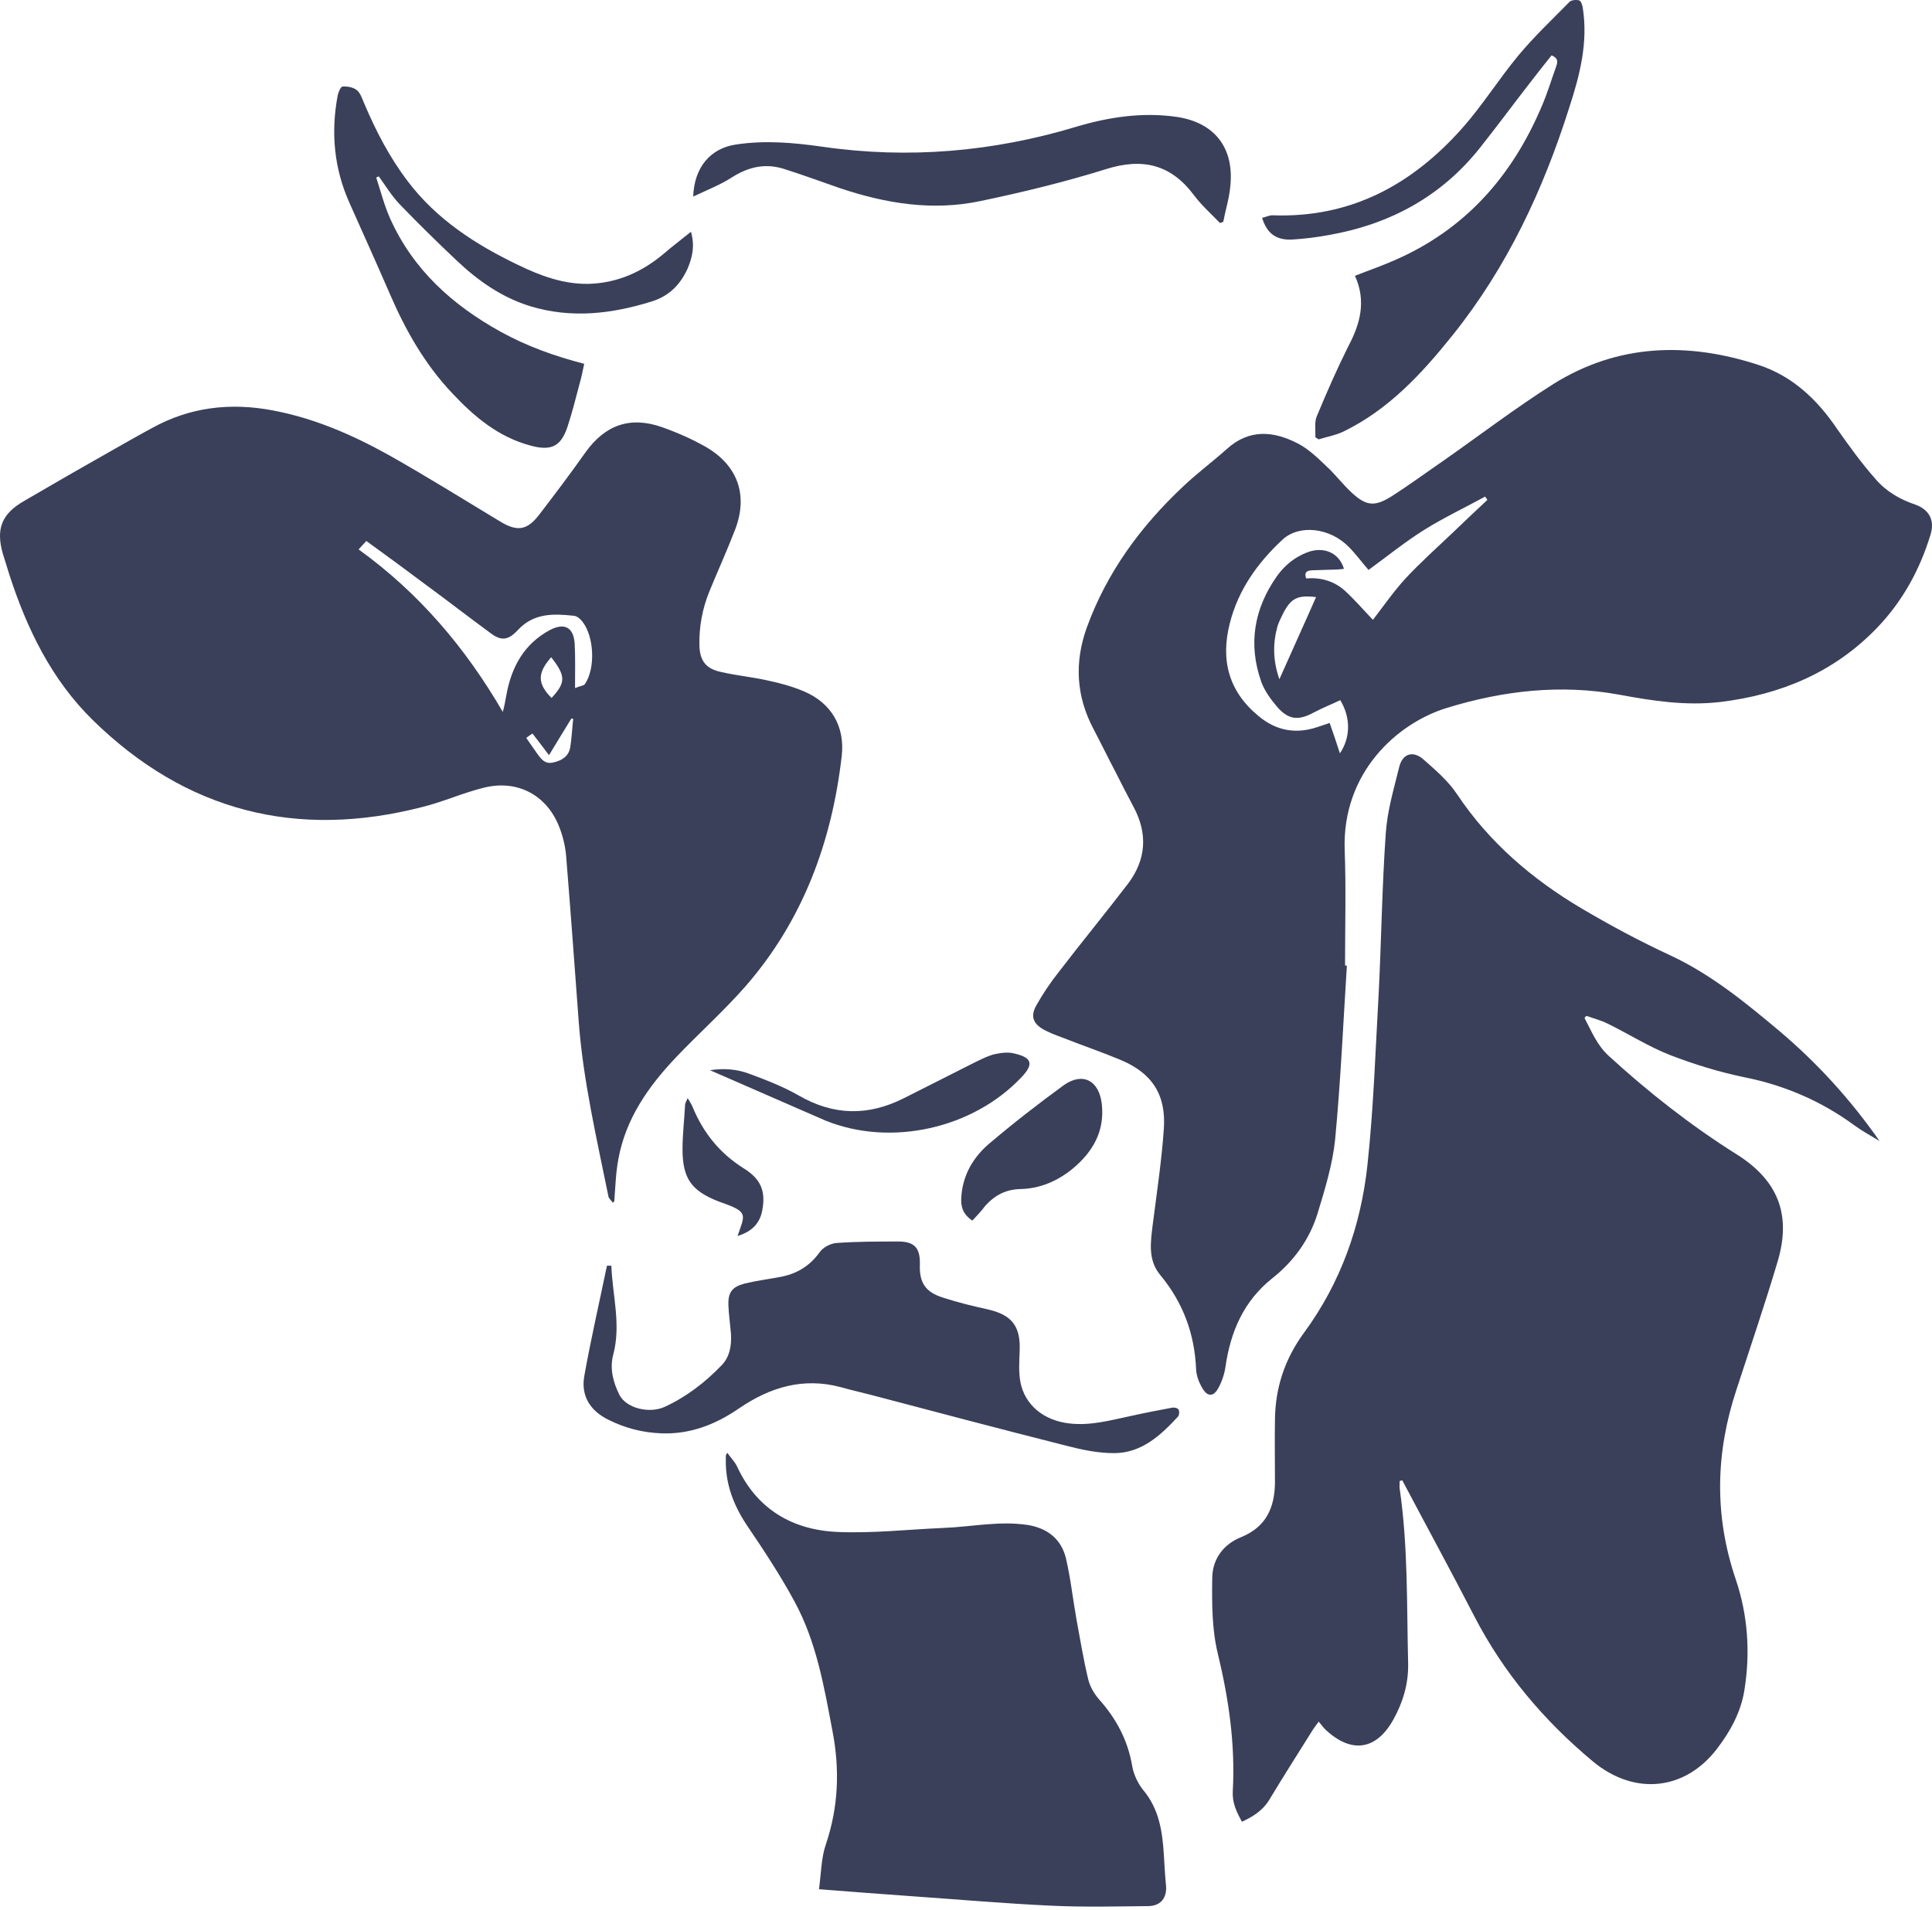
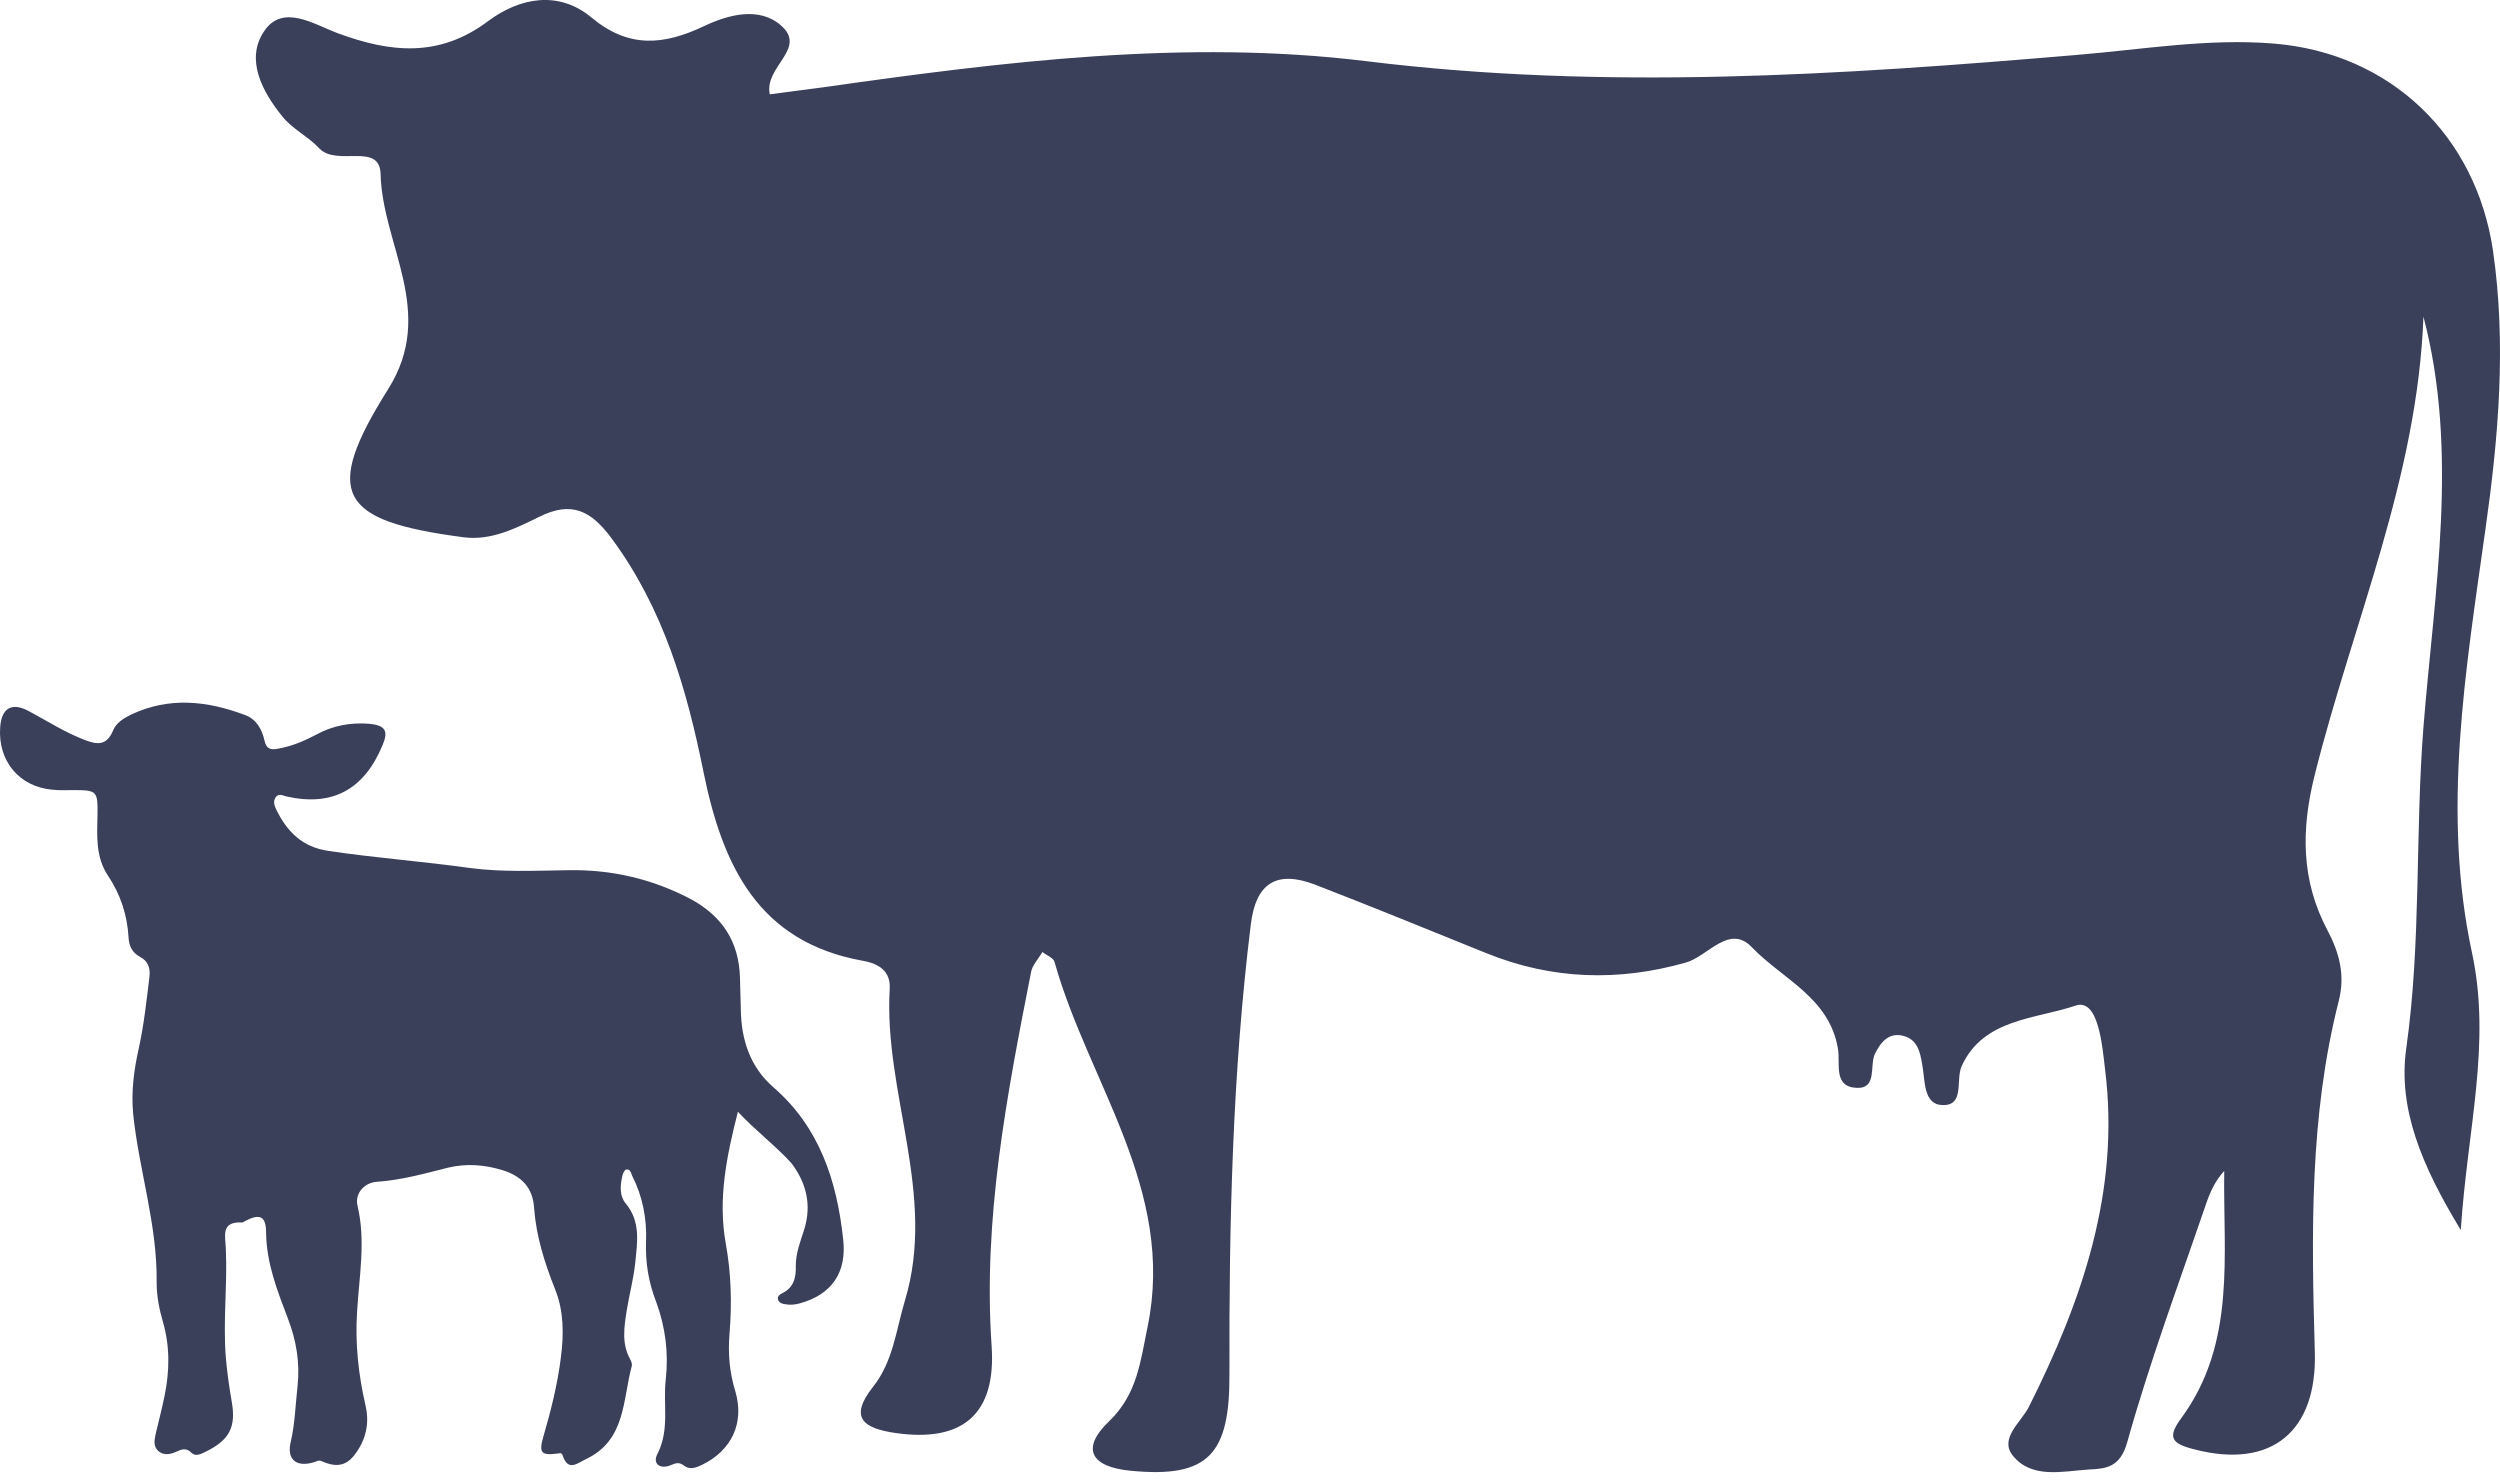
- <svg xmlns="http://www.w3.org/2000/svg" width="88" height="87" viewBox="0 0 88 87" fill="none">
-   <g id="tSrV6s_1_">
-     <g id="Group">
-       <path id="Vector" d="M72.176 46.384C72.493 46.985 72.744 47.62 73.278 48.105C75.083 49.759 77.021 51.28 79.093 52.583C80.965 53.753 81.6 55.306 80.981 57.429C80.397 59.4 79.728 61.355 79.093 63.31C78.141 66.184 78.074 69.041 79.06 71.949C79.611 73.57 79.728 75.274 79.461 76.962C79.311 77.964 78.826 78.866 78.208 79.668C76.754 81.573 74.448 81.824 72.543 80.237C70.321 78.382 68.483 76.21 67.146 73.62C66.077 71.548 64.957 69.493 63.871 67.437C63.838 67.454 63.788 67.454 63.754 67.471C63.754 67.588 63.738 67.705 63.754 67.822C64.139 70.462 64.072 73.118 64.139 75.792C64.155 76.711 63.905 77.546 63.47 78.332C62.702 79.719 61.582 79.902 60.413 78.833C60.295 78.733 60.212 78.599 60.062 78.432C59.961 78.582 59.878 78.683 59.811 78.783C59.143 79.852 58.458 80.922 57.806 82.008C57.505 82.492 57.071 82.76 56.569 82.993C56.319 82.542 56.118 82.125 56.152 81.59C56.269 79.468 55.968 77.396 55.467 75.324C55.199 74.221 55.199 73.018 55.216 71.865C55.233 71.013 55.734 70.345 56.536 70.027C57.672 69.559 58.056 68.691 58.073 67.554C58.073 66.585 58.056 65.633 58.073 64.664C58.09 63.21 58.524 61.907 59.393 60.72C61.064 58.448 61.983 55.858 62.284 53.084C62.568 50.461 62.651 47.804 62.802 45.164C62.919 42.775 62.952 40.369 63.119 37.979C63.186 36.943 63.487 35.941 63.738 34.921C63.888 34.337 64.356 34.186 64.824 34.587C65.375 35.072 65.96 35.573 66.361 36.175C67.831 38.38 69.786 40.051 72.042 41.388C73.345 42.157 74.682 42.875 76.052 43.51C77.924 44.379 79.494 45.665 81.048 46.969C82.786 48.439 84.29 50.093 85.61 51.981C85.225 51.748 84.825 51.53 84.457 51.263C82.953 50.16 81.282 49.442 79.444 49.074C78.308 48.84 77.172 48.489 76.086 48.072C75.1 47.687 74.181 47.102 73.228 46.635C72.928 46.484 72.593 46.401 72.276 46.284C72.226 46.3 72.192 46.334 72.176 46.384Z" fill="#3A405A" />
-       <path id="Vector_2" d="M61.348 43.995C61.181 46.635 61.064 49.275 60.813 51.915C60.697 53.051 60.346 54.187 60.011 55.29C59.644 56.476 58.925 57.462 57.956 58.231C56.653 59.267 56.051 60.653 55.818 62.274C55.767 62.625 55.634 63.009 55.45 63.31C55.249 63.628 54.999 63.611 54.798 63.294C54.631 63.026 54.498 62.709 54.481 62.391C54.414 60.77 53.896 59.35 52.843 58.08C52.275 57.395 52.409 56.576 52.509 55.758C52.693 54.321 52.91 52.884 53.01 51.447C53.127 49.876 52.476 48.873 51.005 48.272C50.12 47.904 49.234 47.604 48.349 47.253C48.065 47.153 47.78 47.035 47.53 46.902C47.062 46.635 46.928 46.3 47.196 45.816C47.496 45.281 47.831 44.78 48.215 44.295C49.251 42.942 50.337 41.622 51.373 40.268C52.208 39.166 52.292 37.979 51.623 36.743C51.356 36.241 51.089 35.724 50.838 35.222C50.487 34.554 50.153 33.869 49.802 33.2C49.017 31.713 48.933 30.176 49.502 28.589C50.42 26.066 51.958 23.977 53.896 22.156C54.531 21.554 55.233 21.036 55.884 20.451C56.904 19.532 58.006 19.633 59.109 20.201C59.594 20.451 60.011 20.852 60.413 21.237C60.83 21.621 61.164 22.072 61.582 22.456C62.217 23.041 62.601 23.091 63.337 22.64C64.155 22.122 64.924 21.554 65.726 21.003C67.397 19.833 69.034 18.58 70.755 17.494C73.696 15.656 76.871 15.572 80.096 16.625C81.633 17.126 82.769 18.196 83.672 19.532C84.223 20.318 84.791 21.103 85.426 21.822C85.911 22.39 86.546 22.757 87.247 22.991C87.882 23.225 88.133 23.71 87.932 24.361C87.448 25.949 86.662 27.386 85.51 28.589C83.555 30.627 81.115 31.646 78.358 31.981C76.787 32.164 75.267 31.93 73.746 31.646C71.09 31.162 68.466 31.463 65.91 32.248C63.621 32.95 61.131 35.206 61.248 38.714C61.315 40.452 61.265 42.207 61.265 43.961C61.265 43.995 61.315 43.995 61.348 43.995ZM67.748 22.774C67.714 22.724 67.681 22.674 67.647 22.623C66.728 23.125 65.776 23.576 64.891 24.127C64.005 24.679 63.186 25.347 62.334 25.965C62.017 25.598 61.749 25.23 61.432 24.913C60.58 24.044 59.193 23.877 58.424 24.578C57.288 25.631 56.402 26.868 56.018 28.388C55.584 30.076 55.968 31.513 57.338 32.632C58.123 33.284 59.009 33.451 59.978 33.133C60.162 33.067 60.346 33.017 60.563 32.933C60.73 33.401 60.88 33.852 61.031 34.32C61.515 33.601 61.532 32.699 61.047 31.897C60.663 32.081 60.245 32.248 59.861 32.449C59.126 32.849 58.675 32.799 58.14 32.164C57.873 31.847 57.605 31.479 57.455 31.078C56.837 29.341 57.121 27.72 58.173 26.233C58.524 25.748 58.975 25.381 59.544 25.163C60.295 24.879 60.997 25.18 61.215 25.915C61.064 25.932 60.931 25.949 60.797 25.949C60.446 25.965 60.095 25.965 59.744 25.982C59.527 25.999 59.393 26.066 59.493 26.35C60.162 26.299 60.763 26.467 61.265 26.918C61.733 27.352 62.133 27.82 62.535 28.238C63.036 27.586 63.487 26.934 64.022 26.35C64.707 25.614 65.459 24.946 66.177 24.261C66.678 23.776 67.213 23.275 67.748 22.774ZM58.274 30.945C58.858 29.625 59.41 28.422 59.945 27.202C59.109 27.102 58.808 27.252 58.458 27.92C58.357 28.121 58.257 28.321 58.19 28.522C57.973 29.307 57.973 30.076 58.274 30.945Z" fill="#3A405A" />
-       <path id="Vector_3" d="M27.913 54.789C27.846 54.688 27.73 54.605 27.713 54.505C27.178 51.864 26.56 49.224 26.359 46.534C26.176 44.045 25.992 41.538 25.791 39.049C25.758 38.614 25.658 38.163 25.507 37.762C24.956 36.242 23.586 35.489 22.015 35.891C21.079 36.124 20.194 36.526 19.258 36.759C13.51 38.247 8.464 36.96 4.22 32.799C2.348 30.961 1.229 28.655 0.427 26.183C0.327 25.865 0.226 25.531 0.126 25.213C-0.191 24.094 0.076 23.409 1.095 22.824C2.382 22.072 3.685 21.32 4.988 20.585C5.64 20.217 6.275 19.85 6.927 19.499C8.648 18.547 10.486 18.329 12.424 18.697C14.295 19.048 16.033 19.8 17.687 20.719C19.408 21.688 21.096 22.741 22.784 23.76C23.552 24.228 24.003 24.161 24.538 23.476C25.257 22.54 25.975 21.588 26.66 20.619C27.562 19.349 28.715 18.948 30.169 19.465C30.871 19.716 31.556 20.017 32.191 20.384C33.628 21.237 34.079 22.59 33.477 24.144C33.11 25.096 32.692 26.015 32.308 26.951C31.99 27.736 31.84 28.555 31.857 29.391C31.873 30.093 32.141 30.46 32.826 30.61C33.544 30.778 34.296 30.844 35.015 31.012C35.566 31.128 36.101 31.279 36.619 31.496C37.872 32.031 38.49 33.1 38.34 34.437C37.889 38.364 36.569 41.939 33.945 44.947C32.959 46.066 31.84 47.069 30.804 48.155C29.534 49.492 28.498 50.962 28.164 52.817C28.047 53.435 28.03 54.087 27.98 54.722C27.963 54.738 27.947 54.772 27.913 54.789ZM26.192 31.346C26.426 31.245 26.593 31.245 26.643 31.162C27.128 30.443 27.061 29.023 26.543 28.338C26.443 28.204 26.293 28.071 26.142 28.054C25.223 27.954 24.321 27.92 23.602 28.689C23.151 29.174 22.834 29.224 22.316 28.823C21.313 28.087 20.344 27.335 19.342 26.6C18.473 25.949 17.587 25.297 16.685 24.645C16.568 24.779 16.468 24.879 16.334 25.03C19.091 27.018 21.213 29.524 22.901 32.432C22.984 32.148 23.018 31.897 23.068 31.646C23.302 30.377 23.87 29.341 25.039 28.706C25.708 28.355 26.125 28.572 26.176 29.324C26.209 29.959 26.192 30.577 26.192 31.346ZM23.97 33.618C24.154 33.886 24.304 34.103 24.471 34.337C24.655 34.587 24.822 34.821 25.19 34.738C25.591 34.654 25.908 34.454 25.975 34.036C26.042 33.618 26.059 33.184 26.109 32.749C26.075 32.749 26.059 32.733 26.025 32.733C25.691 33.284 25.357 33.819 25.006 34.404C24.739 34.053 24.505 33.735 24.254 33.418C24.154 33.484 24.07 33.535 23.97 33.618ZM25.106 29.942C24.471 30.661 24.471 31.145 25.123 31.797C25.775 31.095 25.775 30.794 25.106 29.942Z" fill="#3A405A" />
-       <path id="Vector_4" d="M37.304 86.068C37.404 85.333 37.404 84.631 37.621 84.013C38.189 82.325 38.256 80.621 37.922 78.883C37.538 76.844 37.187 74.789 36.184 72.951C35.533 71.748 34.781 70.612 34.012 69.476C33.411 68.573 33.043 67.604 33.06 66.518C33.06 66.451 33.06 66.385 33.06 66.318C33.06 66.301 33.076 66.268 33.127 66.184C33.277 66.401 33.461 66.585 33.561 66.786C34.463 68.757 36.101 69.71 38.173 69.793C39.76 69.86 41.364 69.676 42.968 69.609C44.255 69.559 45.525 69.275 46.828 69.476C47.714 69.626 48.332 70.111 48.549 70.98C48.766 71.899 48.867 72.851 49.034 73.787C49.201 74.689 49.351 75.608 49.568 76.51C49.652 76.844 49.836 77.162 50.07 77.429C50.855 78.315 51.373 79.284 51.573 80.47C51.64 80.855 51.841 81.272 52.091 81.573C52.793 82.425 52.944 83.428 53.01 84.464C53.044 84.948 53.06 85.433 53.111 85.901C53.161 86.469 52.86 86.837 52.292 86.837C50.838 86.853 49.368 86.887 47.914 86.82C45.775 86.72 43.653 86.536 41.514 86.385C40.128 86.285 38.774 86.185 37.304 86.068Z" fill="#3A405A" />
-       <path id="Vector_5" d="M27.846 57.663C27.897 59.016 28.298 60.353 27.93 61.723C27.763 62.358 27.93 62.993 28.231 63.578C28.548 64.146 29.551 64.413 30.269 64.096C31.255 63.644 32.124 62.976 32.876 62.191C33.243 61.806 33.327 61.288 33.294 60.77C33.26 60.336 33.193 59.885 33.177 59.45C33.16 58.882 33.344 58.632 33.895 58.481C34.43 58.348 34.965 58.281 35.499 58.181C36.268 58.047 36.869 57.696 37.337 57.044C37.488 56.827 37.839 56.643 38.106 56.627C39.042 56.56 39.977 56.56 40.913 56.56C41.648 56.56 41.916 56.844 41.899 57.596C41.865 58.431 42.15 58.866 42.952 59.116C43.62 59.334 44.305 59.501 44.99 59.651C46.093 59.902 46.494 60.42 46.444 61.556C46.427 62.024 46.394 62.508 46.477 62.959C46.678 64.012 47.547 64.714 48.699 64.847C49.685 64.964 50.604 64.697 51.557 64.497C52.158 64.363 52.776 64.246 53.395 64.129C53.478 64.112 53.645 64.146 53.679 64.213C53.729 64.296 53.712 64.463 53.662 64.53C52.86 65.399 51.991 66.201 50.738 66.201C50.02 66.201 49.284 66.05 48.583 65.867C45.608 65.115 42.634 64.329 39.66 63.544C39.209 63.427 38.758 63.327 38.29 63.193C36.585 62.742 35.081 63.193 33.661 64.162C32.592 64.898 31.439 65.349 30.119 65.299C29.267 65.265 28.481 65.065 27.713 64.68C26.894 64.279 26.46 63.611 26.61 62.709C26.911 61.021 27.295 59.35 27.646 57.663C27.713 57.663 27.78 57.663 27.846 57.663Z" fill="#3A405A" />
-       <path id="Vector_6" d="M61.716 12.565C62.351 12.314 62.936 12.114 63.504 11.863C66.745 10.459 68.884 8.02 70.237 4.812C70.488 4.227 70.672 3.609 70.889 3.007C70.973 2.773 70.939 2.639 70.672 2.522C70.338 2.94 70.004 3.358 69.686 3.776C68.918 4.762 68.182 5.764 67.397 6.75C65.626 8.972 63.286 10.225 60.513 10.71C59.978 10.81 59.427 10.877 58.892 10.911C58.14 10.961 57.706 10.643 57.488 9.925C57.639 9.891 57.806 9.808 57.956 9.808C61.515 9.941 64.306 8.421 66.595 5.848C67.514 4.812 68.266 3.609 69.151 2.539C69.87 1.67 70.705 0.885 71.491 0.083C71.574 -0.001 71.791 -0.017 71.925 0.016C72.009 0.033 72.076 0.233 72.092 0.35C72.343 1.938 71.959 3.425 71.474 4.912C70.288 8.655 68.65 12.164 66.177 15.255C64.774 17.009 63.253 18.663 61.181 19.666C60.83 19.833 60.429 19.9 60.062 20.017C60.011 19.983 59.961 19.95 59.911 19.917C59.928 19.599 59.861 19.232 59.978 18.964C60.429 17.878 60.897 16.809 61.415 15.773C61.967 14.737 62.234 13.701 61.716 12.565Z" fill="#3A405A" />
-       <path id="Vector_7" d="M31.472 10.559C31.656 11.194 31.539 11.712 31.322 12.23C30.988 12.966 30.486 13.484 29.684 13.734C27.863 14.302 26.025 14.52 24.154 13.951C22.851 13.55 21.764 12.782 20.795 11.863C19.91 11.027 19.041 10.175 18.205 9.306C17.838 8.922 17.57 8.471 17.253 8.036C17.22 8.053 17.169 8.07 17.136 8.087C17.337 8.705 17.504 9.356 17.771 9.958C18.824 12.297 20.611 13.901 22.817 15.121C24.003 15.773 25.257 16.224 26.61 16.575C26.543 16.876 26.493 17.16 26.41 17.444C26.226 18.129 26.059 18.814 25.841 19.465C25.541 20.351 25.09 20.552 24.171 20.301C22.717 19.917 21.614 18.998 20.611 17.928C19.358 16.608 18.473 15.054 17.754 13.383C17.153 11.996 16.534 10.626 15.916 9.239C15.214 7.669 15.064 6.031 15.382 4.344C15.415 4.193 15.515 3.959 15.599 3.943C15.816 3.926 16.083 3.976 16.234 4.093C16.401 4.21 16.484 4.461 16.568 4.661C17.103 5.931 17.721 7.134 18.556 8.237C19.876 9.991 21.664 11.144 23.619 12.08C24.622 12.565 25.658 12.949 26.794 12.932C28.131 12.899 29.267 12.381 30.269 11.529C30.637 11.211 31.038 10.91 31.472 10.559Z" fill="#3A405A" />
-       <path id="Vector_8" d="M31.573 8.956C31.623 7.602 32.375 6.75 33.528 6.583C34.848 6.382 36.151 6.499 37.454 6.683C41.364 7.251 45.224 6.917 49 5.781C50.504 5.33 52.058 5.096 53.629 5.33C55.35 5.597 56.235 6.767 56.035 8.521C55.985 9.056 55.818 9.574 55.717 10.108C55.667 10.125 55.617 10.142 55.567 10.159C55.166 9.741 54.715 9.34 54.381 8.889C53.328 7.485 52.041 7.184 50.387 7.702C48.516 8.287 46.594 8.755 44.673 9.156C42.484 9.624 40.345 9.273 38.256 8.571C37.438 8.287 36.619 7.986 35.783 7.719C34.898 7.418 34.112 7.585 33.327 8.087C32.809 8.421 32.208 8.655 31.573 8.956Z" fill="#3A405A" />
-       <path id="Vector_9" d="M44.288 55.607C43.837 55.307 43.754 54.939 43.787 54.521C43.854 53.535 44.322 52.733 45.04 52.115C46.143 51.179 47.279 50.294 48.449 49.442C49.318 48.823 50.07 49.224 50.187 50.31C50.32 51.547 49.769 52.483 48.867 53.235C48.181 53.803 47.363 54.154 46.477 54.17C45.809 54.187 45.307 54.454 44.873 54.939C44.689 55.19 44.489 55.39 44.288 55.607Z" fill="#3A405A" />
-       <path id="Vector_10" d="M32.341 48.757C32.959 48.656 33.578 48.706 34.146 48.924C34.914 49.208 35.683 49.508 36.385 49.91C37.972 50.828 39.543 50.845 41.147 50.043C42.25 49.492 43.352 48.924 44.455 48.372C44.739 48.239 45.023 48.088 45.324 48.021C45.625 47.955 45.959 47.921 46.243 48.005C47.012 48.188 47.079 48.489 46.544 49.057C44.338 51.413 40.579 52.266 37.588 51.046C35.85 50.294 34.112 49.525 32.341 48.757Z" fill="#3A405A" />
-       <path id="Vector_11" d="M33.594 56.309C33.661 56.109 33.711 55.992 33.745 55.875C33.929 55.373 33.862 55.206 33.394 54.989C33.177 54.889 32.959 54.822 32.742 54.739C31.489 54.254 31.088 53.686 31.088 52.349C31.088 51.681 31.172 50.996 31.205 50.327C31.205 50.26 31.255 50.194 31.322 50.026C31.422 50.194 31.489 50.294 31.539 50.411C32.024 51.597 32.776 52.533 33.862 53.218C34.647 53.703 34.898 54.254 34.714 55.173C34.597 55.741 34.246 56.109 33.594 56.309Z" fill="#3A405A" />
-     </g>
-   </g>
+ <svg xmlns="http://www.w3.org/2000/svg" width="130" height="77" viewBox="0 0 130 77" fill="none">
+   <path d="M126.019 16.464C127.873 23.53 126.586 30.705 126.019 37.814C125.583 43.375 125.91 48.958 125.125 54.519C124.689 57.638 125.91 60.582 127.96 63.962C128.309 58.685 129.552 54.279 128.549 49.569C126.957 42.198 128.221 34.848 129.246 27.499C129.923 22.723 130.337 17.903 129.639 13.062C128.767 7.064 124.318 2.768 118.255 2.267C114.809 1.983 111.429 2.572 108.005 2.855C95.705 3.902 83.449 4.709 71.062 3.183C61.663 2.027 52.198 3.204 42.842 4.535C41.904 4.665 40.967 4.775 40.029 4.905C39.723 3.466 41.991 2.528 40.617 1.329C39.483 0.326 37.87 0.762 36.627 1.351C34.511 2.354 32.701 2.528 30.76 0.914C29.037 -0.525 27.009 -0.111 25.395 1.089C22.844 3.008 20.314 2.746 17.544 1.721C16.323 1.263 14.687 0.173 13.728 1.634C12.746 3.095 13.641 4.775 14.687 6.061C15.211 6.715 16.04 7.108 16.607 7.719C17.523 8.678 19.747 7.37 19.791 9.049C19.878 12.756 22.713 16.224 20.183 20.237C16.759 25.689 17.61 27.084 24.087 27.935C25.526 28.131 26.813 27.477 28.056 26.866C29.692 26.059 30.716 26.517 31.807 28C34.511 31.664 35.711 35.83 36.583 40.148C37.564 44.967 39.396 48.98 44.87 49.961C45.742 50.114 46.309 50.528 46.266 51.401C45.939 56.831 48.73 62.109 47.051 67.648C46.593 69.174 46.44 70.81 45.394 72.119C44.107 73.754 44.936 74.278 46.571 74.517C50.06 75.019 51.805 73.536 51.565 70.003C51.107 63.395 52.35 56.984 53.615 50.55C53.681 50.179 54.008 49.852 54.204 49.503C54.422 49.678 54.793 49.809 54.837 50.027C56.603 56.307 61.139 61.869 59.678 68.978C59.307 70.745 59.155 72.489 57.672 73.907C56.189 75.324 56.712 76.284 58.806 76.48C62.862 76.873 63.952 75.608 63.931 71.442C63.909 63.635 64.083 55.828 65.043 48.064C65.305 45.905 66.395 45.251 68.358 45.992C71.345 47.148 74.333 48.369 77.299 49.569C80.701 50.943 84.147 51.052 87.68 50.049C88.814 49.721 89.926 48.02 91.104 49.264C92.696 50.921 95.138 51.88 95.574 54.541C95.705 55.304 95.313 56.526 96.556 56.569C97.624 56.613 97.21 55.413 97.494 54.803C97.799 54.192 98.213 53.669 98.977 53.865C99.718 54.061 99.849 54.715 99.958 55.37C100.111 56.177 100.002 57.442 101.005 57.463C102.182 57.507 101.681 56.155 102.008 55.435C103.142 52.949 105.89 52.993 107.918 52.295C109.117 51.88 109.314 54.345 109.466 55.632C110.251 61.934 108.267 67.648 105.497 73.165C105.083 73.972 103.949 74.801 104.669 75.695C105.65 76.916 107.264 76.502 108.616 76.415C109.488 76.371 110.251 76.328 110.622 74.975C111.8 70.766 113.326 66.666 114.744 62.523C114.94 61.956 115.202 61.389 115.66 60.887C115.594 65.293 116.292 69.829 113.435 73.732C112.694 74.736 112.89 75.063 114.112 75.368C118.146 76.415 120.501 74.408 120.37 70.287C120.196 64.18 120.087 58.052 121.614 52.055C121.963 50.681 121.635 49.525 121.025 48.369C119.651 45.774 119.651 43.135 120.37 40.278C122.355 32.362 125.714 24.816 126.019 16.464Z" fill="#3A405A" />
+   <path d="M38.371 57.812C37.782 60.124 37.324 62.349 37.739 64.66C38.022 66.209 38.066 67.779 37.935 69.349C37.848 70.374 37.935 71.377 38.24 72.359C38.72 73.994 38.044 75.433 36.496 76.175C36.19 76.328 35.863 76.437 35.58 76.219C35.296 76.001 35.122 76.088 34.86 76.197C34.315 76.415 33.922 76.11 34.184 75.608C34.838 74.343 34.468 73.013 34.62 71.726C34.773 70.33 34.598 69 34.119 67.692C33.726 66.688 33.552 65.642 33.595 64.551C33.639 63.373 33.421 62.218 32.876 61.149C32.81 60.996 32.767 60.757 32.548 60.822C32.461 60.844 32.374 61.062 32.352 61.193C32.243 61.672 32.221 62.196 32.527 62.567C33.334 63.526 33.137 64.617 33.028 65.707C32.941 66.514 32.723 67.321 32.592 68.128C32.461 68.978 32.309 69.851 32.767 70.679C32.832 70.788 32.876 70.941 32.854 71.028C32.374 72.795 32.548 74.888 30.477 75.87C30.019 76.088 29.539 76.546 29.255 75.673C29.19 75.499 29.081 75.586 28.972 75.586C28.143 75.695 28.012 75.543 28.252 74.714C28.645 73.362 28.994 71.988 29.168 70.57C29.321 69.371 29.321 68.171 28.863 67.037C28.318 65.663 27.881 64.29 27.772 62.806C27.707 61.76 27.118 61.149 26.115 60.844C25.177 60.56 24.261 60.495 23.323 60.713C22.102 61.018 20.881 61.367 19.594 61.454C18.94 61.498 18.438 62.065 18.591 62.697C19.027 64.529 18.678 66.361 18.569 68.193C18.46 69.851 18.635 71.464 19.006 73.078C19.202 73.907 19.071 74.714 18.591 75.433C18.09 76.219 17.566 76.35 16.716 75.979C16.585 75.913 16.497 75.979 16.367 76.022C15.429 76.328 14.884 75.913 15.124 74.954C15.342 73.994 15.364 73.035 15.473 72.075C15.603 70.854 15.407 69.698 14.971 68.564C14.426 67.125 13.859 65.707 13.837 64.115C13.837 63.221 13.51 63.09 12.725 63.504C12.681 63.526 12.637 63.57 12.594 63.57C11.46 63.504 11.722 64.29 11.743 64.922C11.831 66.819 11.591 68.695 11.743 70.592C11.809 71.355 11.918 72.119 12.049 72.882C12.289 74.212 11.918 74.888 10.718 75.477C10.457 75.608 10.173 75.761 9.955 75.543C9.671 75.259 9.432 75.368 9.148 75.499C8.843 75.63 8.516 75.695 8.232 75.455C7.949 75.194 8.036 74.867 8.101 74.539C8.254 73.885 8.428 73.231 8.559 72.577C8.821 71.29 8.843 70.025 8.472 68.738C8.276 68.062 8.145 67.386 8.145 66.688C8.189 63.701 7.229 60.866 6.924 57.922C6.815 56.744 6.967 55.61 7.229 54.454C7.491 53.255 7.622 52.011 7.774 50.768C7.818 50.354 7.709 49.983 7.294 49.765C6.88 49.547 6.706 49.198 6.684 48.74C6.618 47.584 6.269 46.516 5.615 45.534C4.961 44.553 5.048 43.463 5.07 42.35C5.092 41.129 5.026 41.086 3.827 41.086C3.456 41.086 3.085 41.107 2.715 41.064C0.992 40.911 -0.12 39.559 0.01 37.814C0.076 36.833 0.599 36.506 1.472 36.964C2.453 37.487 3.391 38.098 4.438 38.49C5.114 38.752 5.572 38.73 5.877 37.989C6.051 37.574 6.422 37.356 6.815 37.16C8.799 36.222 10.762 36.44 12.746 37.182C13.335 37.4 13.619 37.923 13.75 38.49C13.837 38.948 14.077 39.014 14.491 38.926C15.189 38.796 15.821 38.534 16.432 38.207C17.304 37.727 18.242 37.553 19.245 37.64C20.03 37.727 20.205 38.011 19.9 38.73C18.94 41.064 17.283 41.958 14.884 41.413C14.709 41.369 14.491 41.238 14.338 41.456C14.186 41.674 14.273 41.892 14.36 42.089C14.927 43.245 15.712 44.051 17.086 44.248C19.551 44.618 22.015 44.793 24.479 45.142C26.18 45.36 27.86 45.273 29.539 45.251C31.763 45.207 33.857 45.687 35.842 46.712C37.542 47.606 38.437 48.958 38.48 50.877C38.502 51.423 38.502 51.968 38.524 52.513C38.546 54.061 39.004 55.479 40.203 56.526C42.624 58.619 43.518 61.411 43.845 64.442C44.041 66.165 43.256 67.321 41.577 67.779C41.337 67.844 41.097 67.866 40.836 67.822C40.683 67.801 40.53 67.757 40.465 67.604C40.399 67.43 40.53 67.321 40.661 67.255C41.272 66.972 41.403 66.427 41.381 65.816C41.381 65.162 41.621 64.551 41.817 63.941C42.209 62.676 41.948 61.542 41.163 60.495C40.334 59.579 39.287 58.794 38.371 57.812Z" fill="#3A405A" />
</svg>
